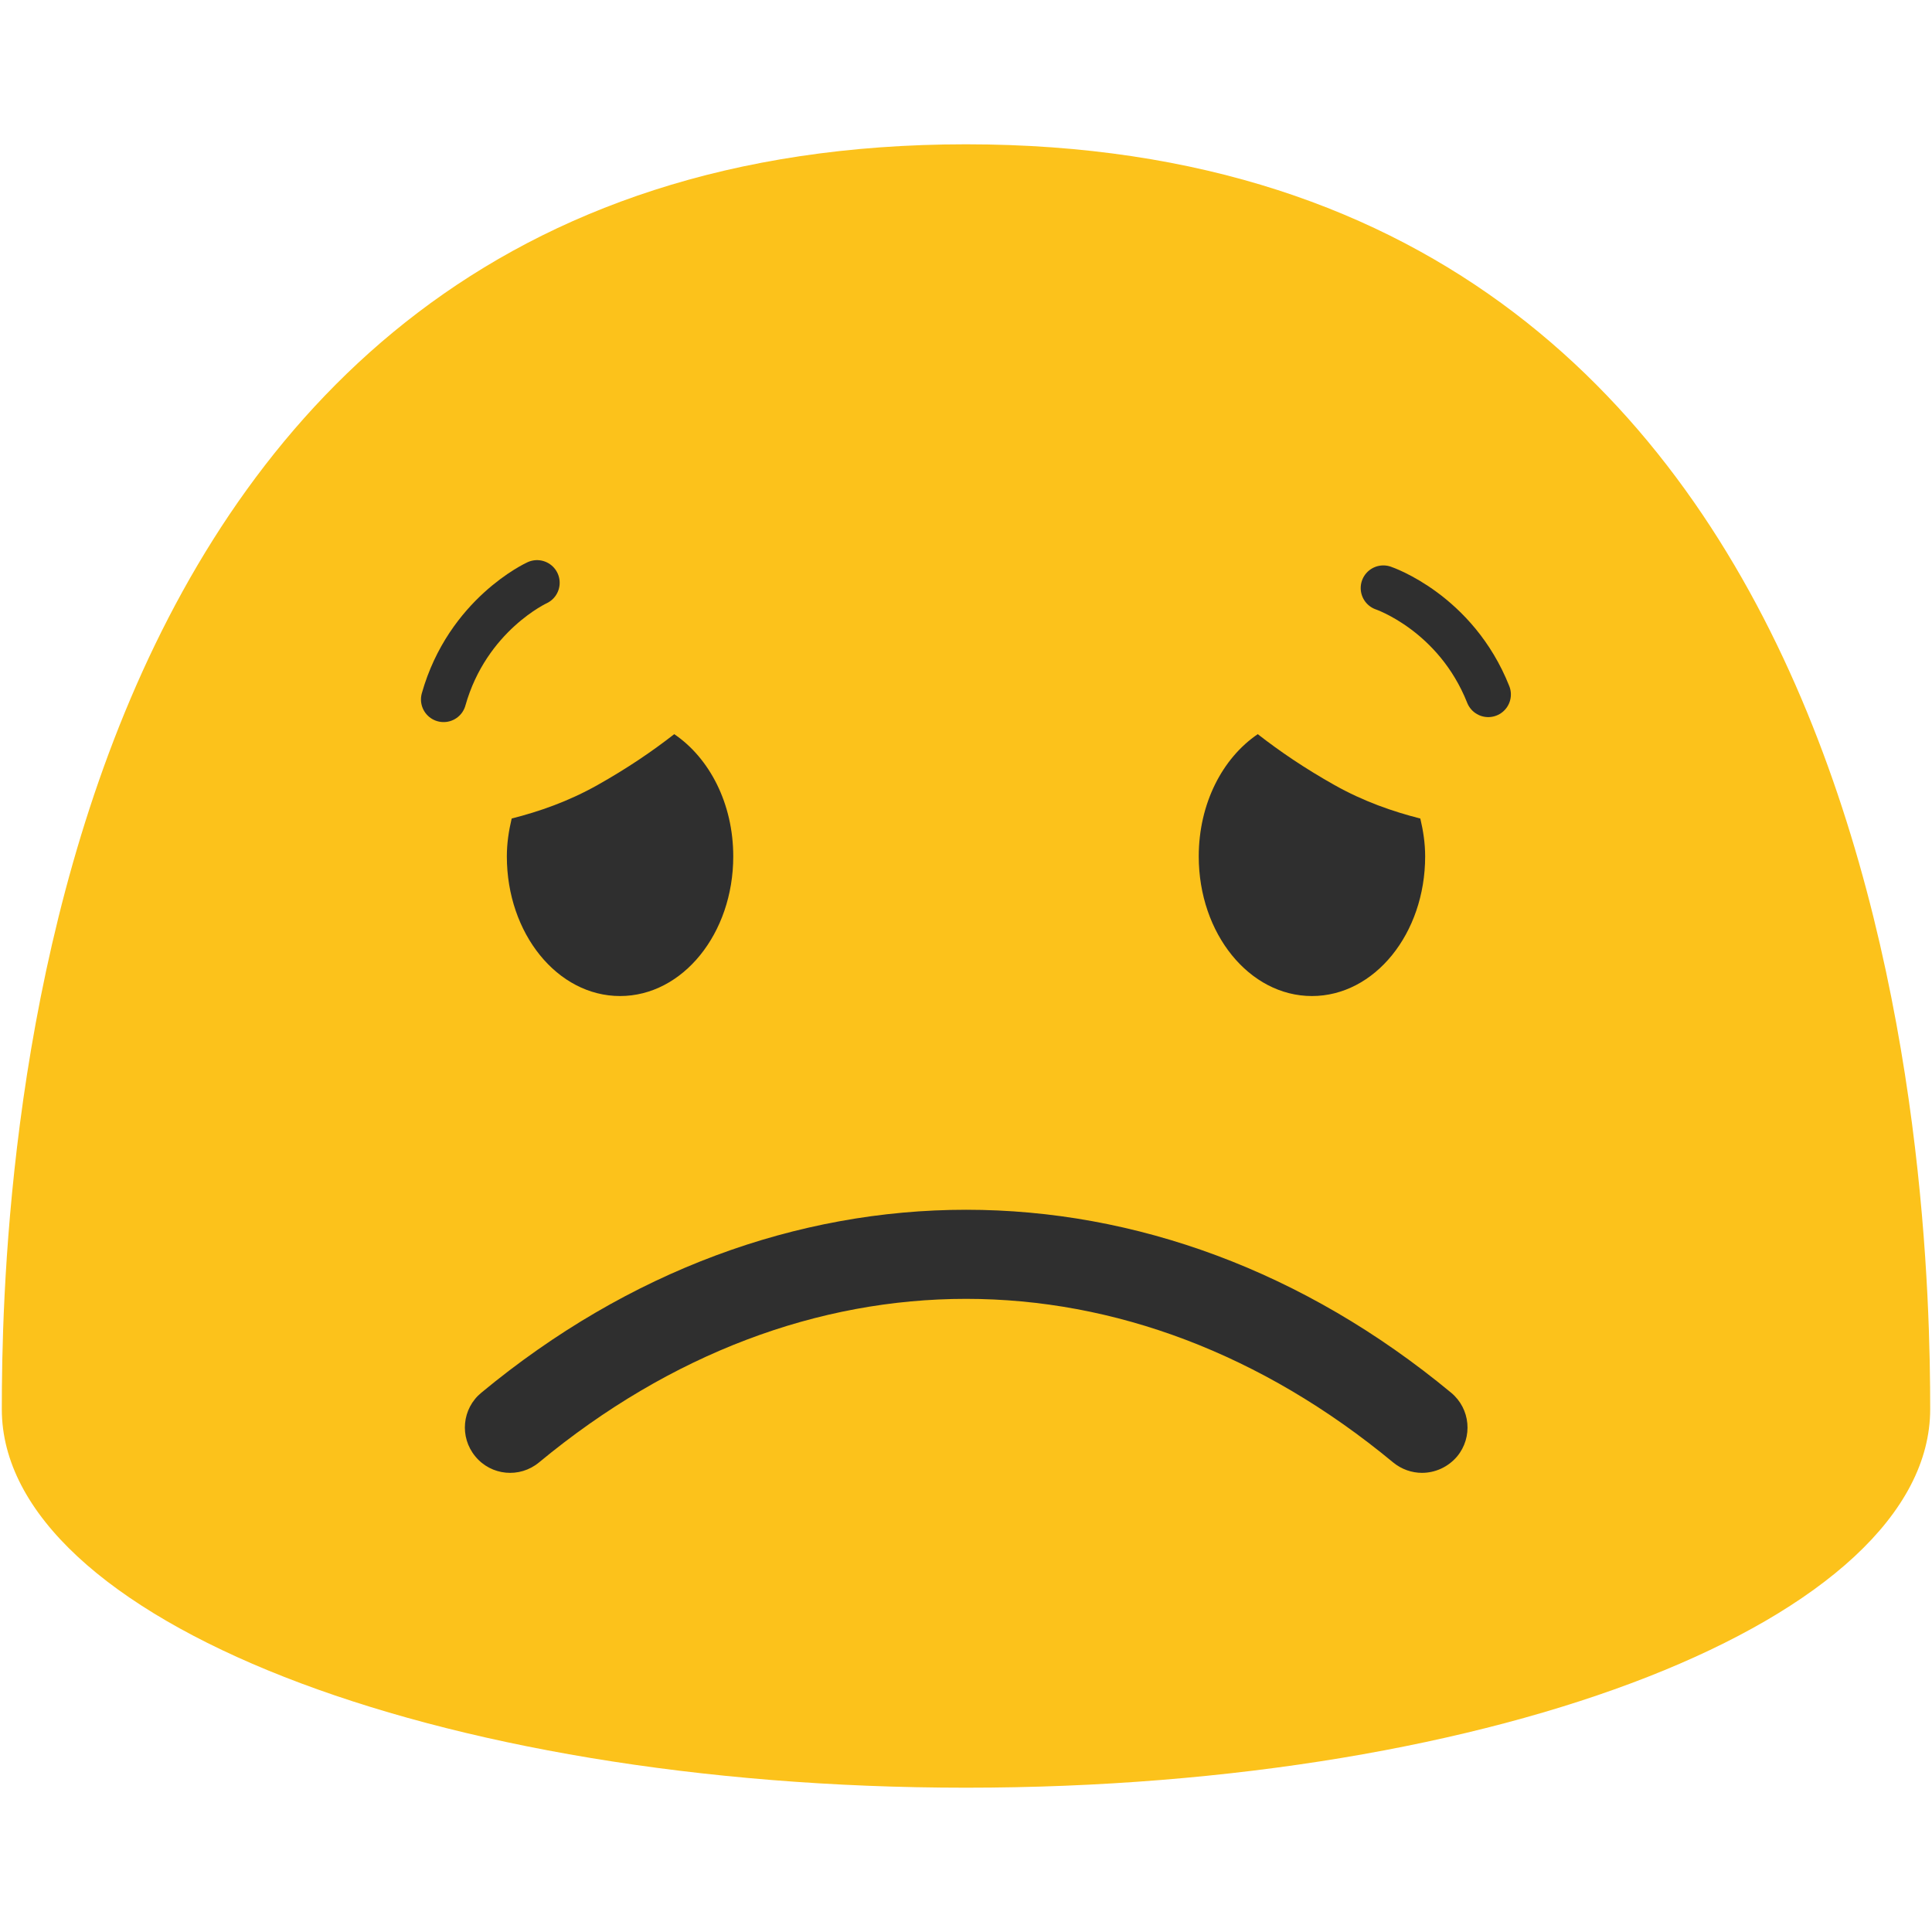
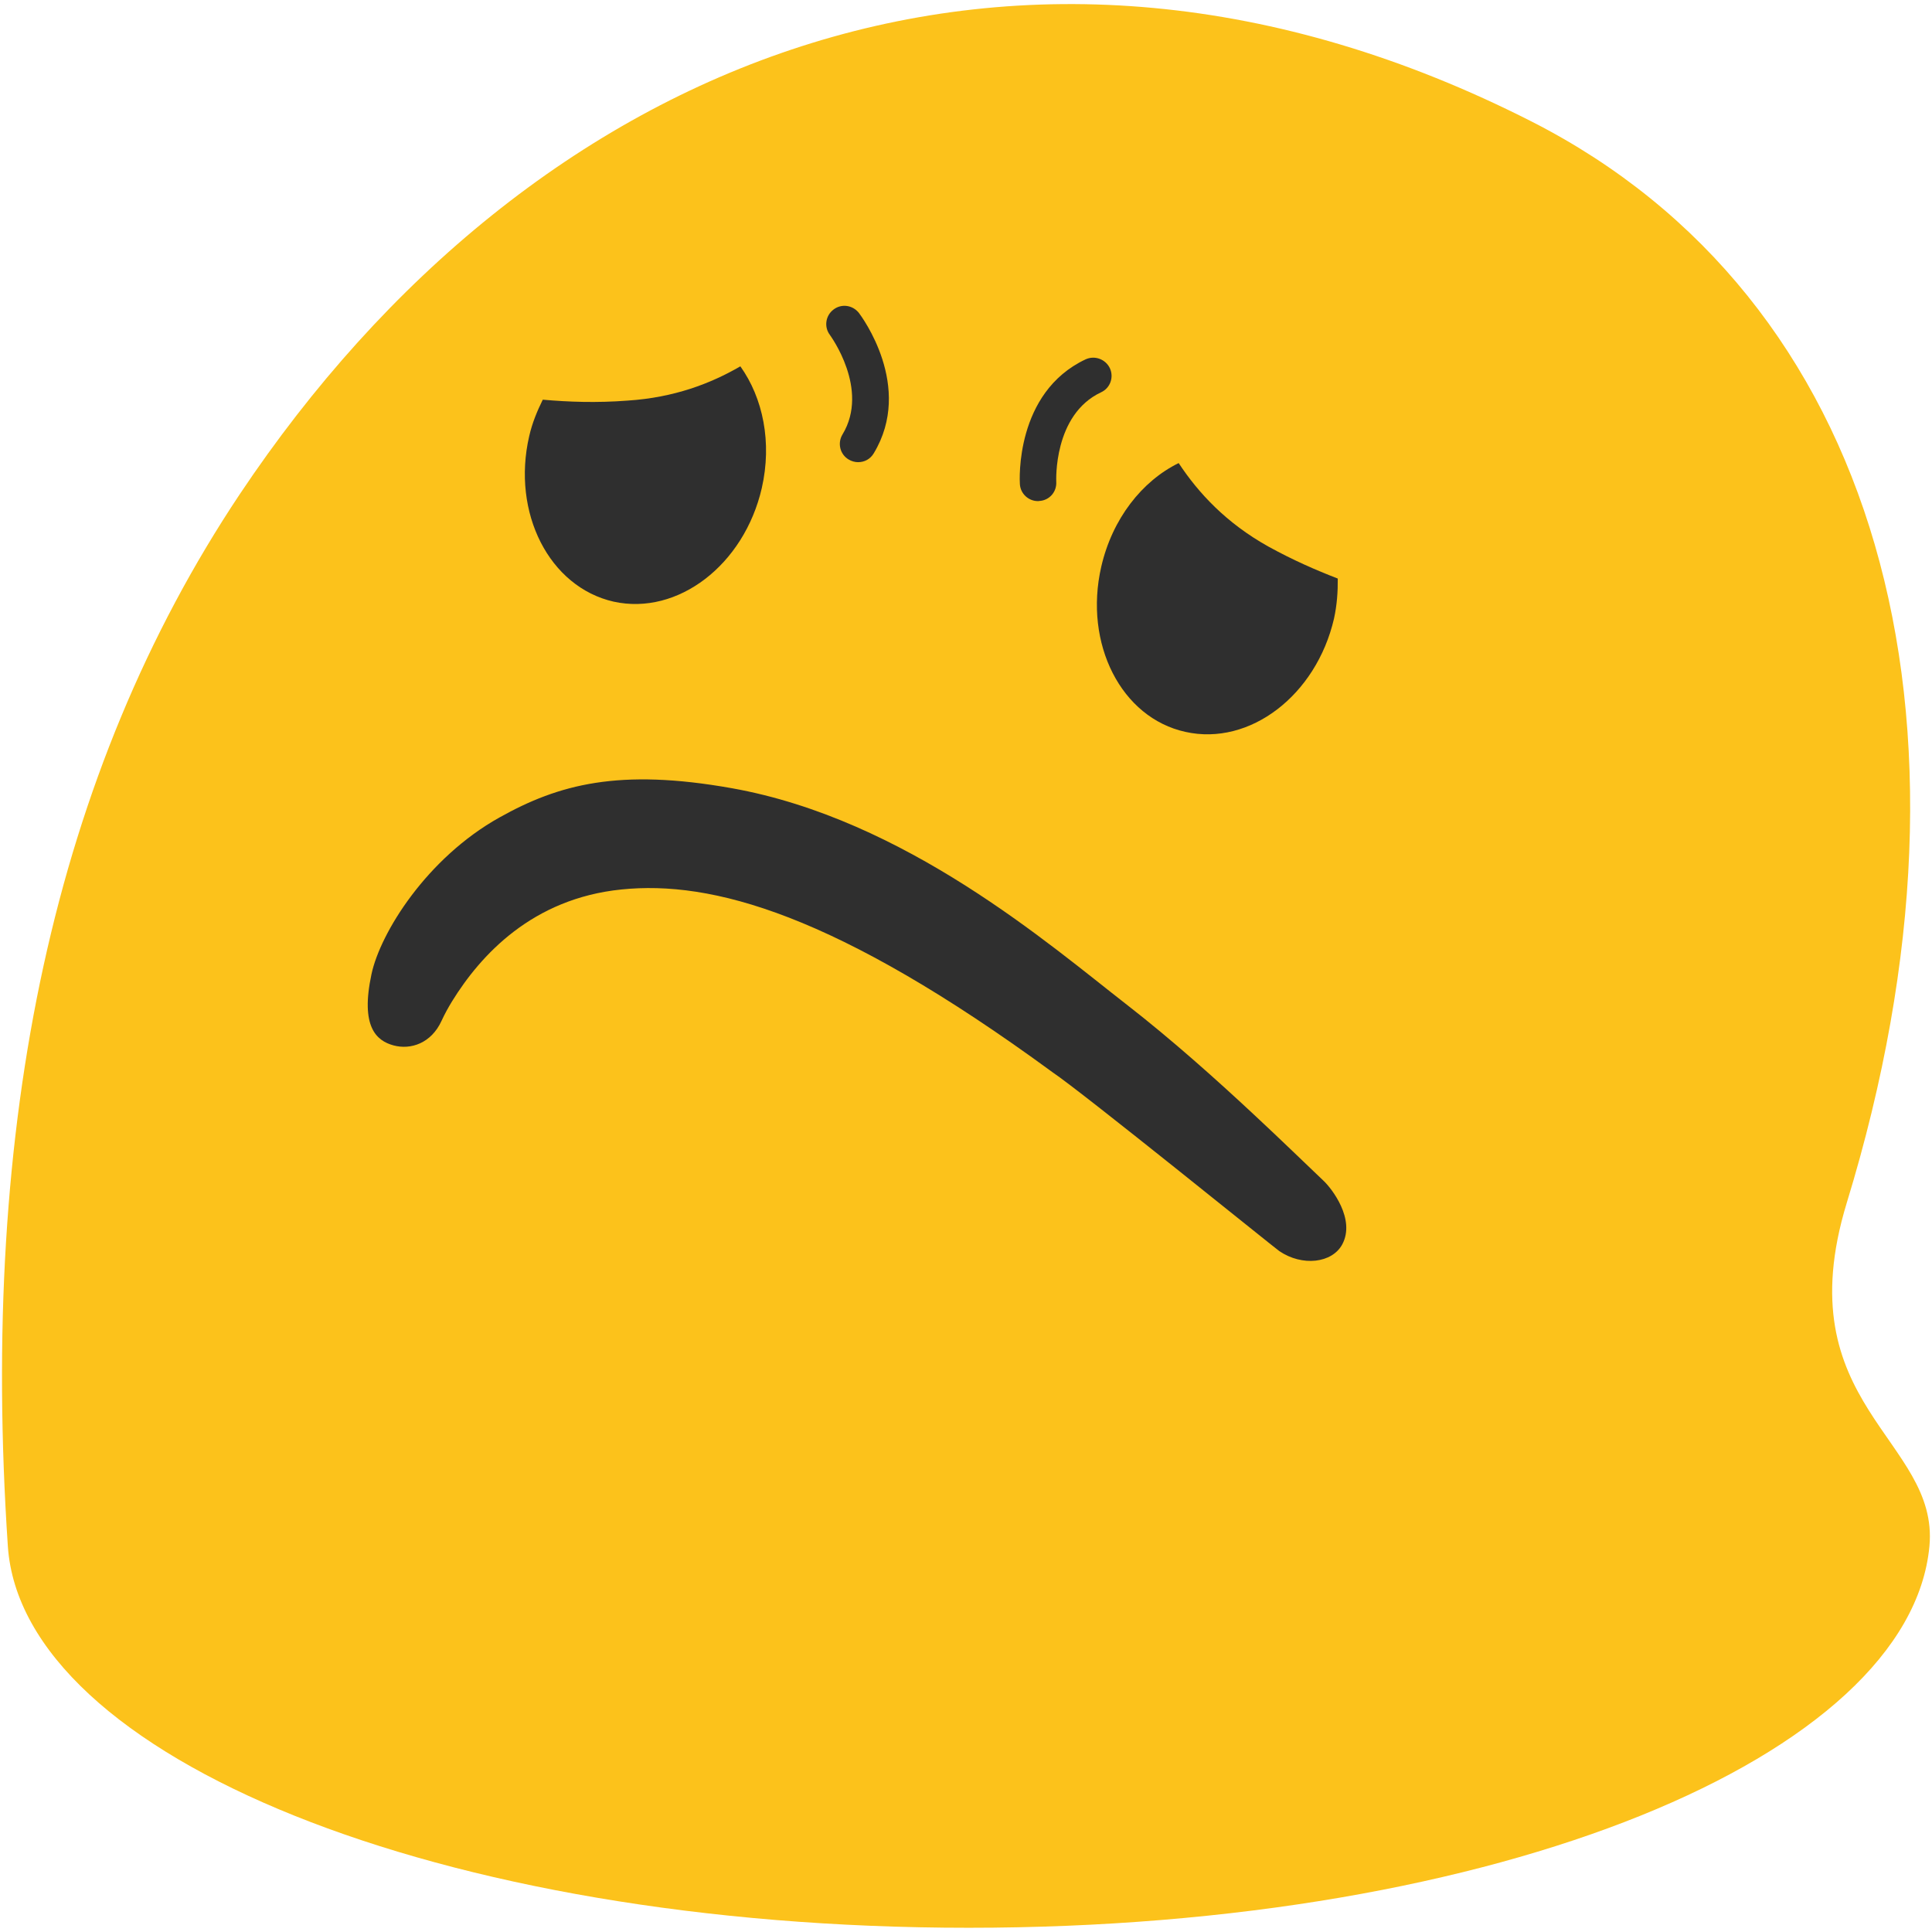
- <svg xmlns="http://www.w3.org/2000/svg" width="128" height="128" style="enable-background:new 0 0 128 128;">
-   <path d="M64,9.56c-62.41,0-63.88,69.96-63.88,83.8c0,13.86,28.59,25.08,63.88,25.08 c35.28,0,63.88-11.22,63.88-25.08C127.88,79.52,126.4,9.56,64,9.56z" style="fill:#FCC21B;" />
+ <svg xmlns="http://www.w3.org/2000/svg" version="1.1" id="レイヤー_1" x="0px" y="0px" width="128px" height="128px" viewBox="0 0 128 128" enable-background="new 0 0 128 128" xml:space="preserve">
  <g>
-     <path d="M94.42,56.74c0-0.88-0.13-1.71-0.32-2.51c-1.84-0.47-3.75-1.13-5.69-2.22 c-1.97-1.11-3.62-2.23-5.08-3.37c-2.33,1.58-3.91,4.59-3.91,8.1c0,5.11,3.35,9.25,7.5,9.25C91.07,65.99,94.42,61.85,94.42,56.74z " style="fill:#2F2F2F;" />
-     <path d="M33.58,56.74c0-0.88,0.13-1.71,0.32-2.51c1.84-0.47,3.75-1.13,5.69-2.22 c1.97-1.11,3.62-2.23,5.08-3.37c2.33,1.58,3.91,4.59,3.91,8.1c0,5.11-3.35,9.25-7.5,9.25C36.93,65.99,33.58,61.85,33.58,56.74z" style="fill:#2F2F2F;" />
-   </g>
-   <path d="M94.21,97.58c-0.67,0-1.35-0.23-1.91-0.69c-17.45-14.45-39.14-14.45-56.59,0 c-1.28,1.06-3.17,0.88-4.22-0.4c-1.06-1.28-0.88-3.17,0.4-4.22c19.51-16.16,44.73-16.16,64.25,0c1.28,1.06,1.45,2.95,0.4,4.22 C95.93,97.21,95.07,97.58,94.21,97.58z" style="fill:#2F2F2F;" />
-   <g>
-     <path d="M35.58,38.61 c0,0-4.6,2.1-6.19,7.73" style="fill:none;stroke:#2F2F2F;stroke-width:3;stroke-linecap:round;stroke-miterlimit:10;" />
-     <path d="M91.65,38.96 c0,0,4.79,1.61,6.95,7.05" style="fill:none;stroke:#2F2F2F;stroke-width:3;stroke-linecap:round;stroke-miterlimit:10;" />
+     <g>
+       <g>
+         <g>
+           <path fill="#FCC21B" d="M15.88,32.75C35.16,3.87,67.36-9.31,101.49,8.06c22.84,11.63,30.79,39.22,20.86,71.64      c-4.08,13.38,6.14,15.65,5.48,22.74c-1.3,13.89-28.49,25.28-63.65,25.28c-35.15,0-62.72-11.36-63.66-25.28      C-1.36,74.39,3.58,51.2,15.88,32.75" />
+         </g>
+       </g>
+       <g>
+         <g>
+           <path fill="#2F2F2F" d="M35.06,28.9c0.2-0.88,0.53-1.67,0.9-2.42c1.7,0.15,3.55,0.22,5.63,0.06c3.06-0.2,5.48-1.12,7.46-2.27      c1.5,2.1,2.11,5.04,1.42,8.07c-1.17,5.08-5.56,8.46-9.82,7.52C36.39,38.89,33.89,33.98,35.06,28.9z" />
+           <path fill="#2F2F2F" d="M88.38,40.99c-1.18,5.08-5.58,8.45-9.84,7.5c-4.25-0.93-6.75-5.83-5.58-10.94      c0.73-3.18,2.7-5.68,5.13-6.87c1.3,1.97,3.14,3.97,5.96,5.54c1.62,0.89,3.13,1.55,4.58,2.11      C88.64,39.19,88.58,40.08,88.38,40.99z" />
+         </g>
+         <path fill="#2F2F2F" d="M56.85,30.62c-0.21,0-0.43-0.06-0.63-0.18c-0.57-0.34-0.75-1.09-0.4-1.66c1.81-3-0.81-6.54-0.83-6.58     c-0.41-0.53-0.3-1.29,0.23-1.69c0.53-0.41,1.28-0.3,1.69,0.23c0.15,0.2,3.65,4.87,0.98,9.29C57.66,30.42,57.27,30.62,56.85,30.62     z" />
+         <path fill="#2F2F2F" d="M68.77,33.2c-0.63,0-1.16-0.49-1.2-1.12c-0.02-0.25-0.32-6.07,4.35-8.27c0.6-0.28,1.32-0.02,1.61,0.58     c0.28,0.6,0.03,1.32-0.58,1.6c-3.18,1.49-2.97,5.89-2.97,5.93c0.04,0.67-0.46,1.24-1.13,1.27C68.82,33.2,68.8,33.2,68.77,33.2z" />
+       </g>
+     </g>
+     <path fill="#2F2F2F" d="M84.76,82.89c1.52,1.03,3.5,0.8,4.17-0.45c0.89-1.67-0.71-3.7-1.21-4.18c-1.18-1.12-2.79-2.69-4.66-4.43   c-2.5-2.33-5.45-4.97-8.41-7.27c-5.1-3.96-14.67-12.29-26.17-14.34c-7.47-1.33-11.46-0.26-15.39,1.94   c-4.82,2.69-7.9,7.65-8.48,10.39c-0.74,3.47,0.32,4.4,1.46,4.71c1.14,0.31,2.5-0.14,3.18-1.62c0.21-0.46,0.45-0.89,0.7-1.3   c1.89-3.06,5.31-6.81,11.22-7.41c5.96-0.61,14.16,1.56,28.55,12.1C71.77,72.41,84.41,82.65,84.76,82.89z" />
  </g>
</svg>
